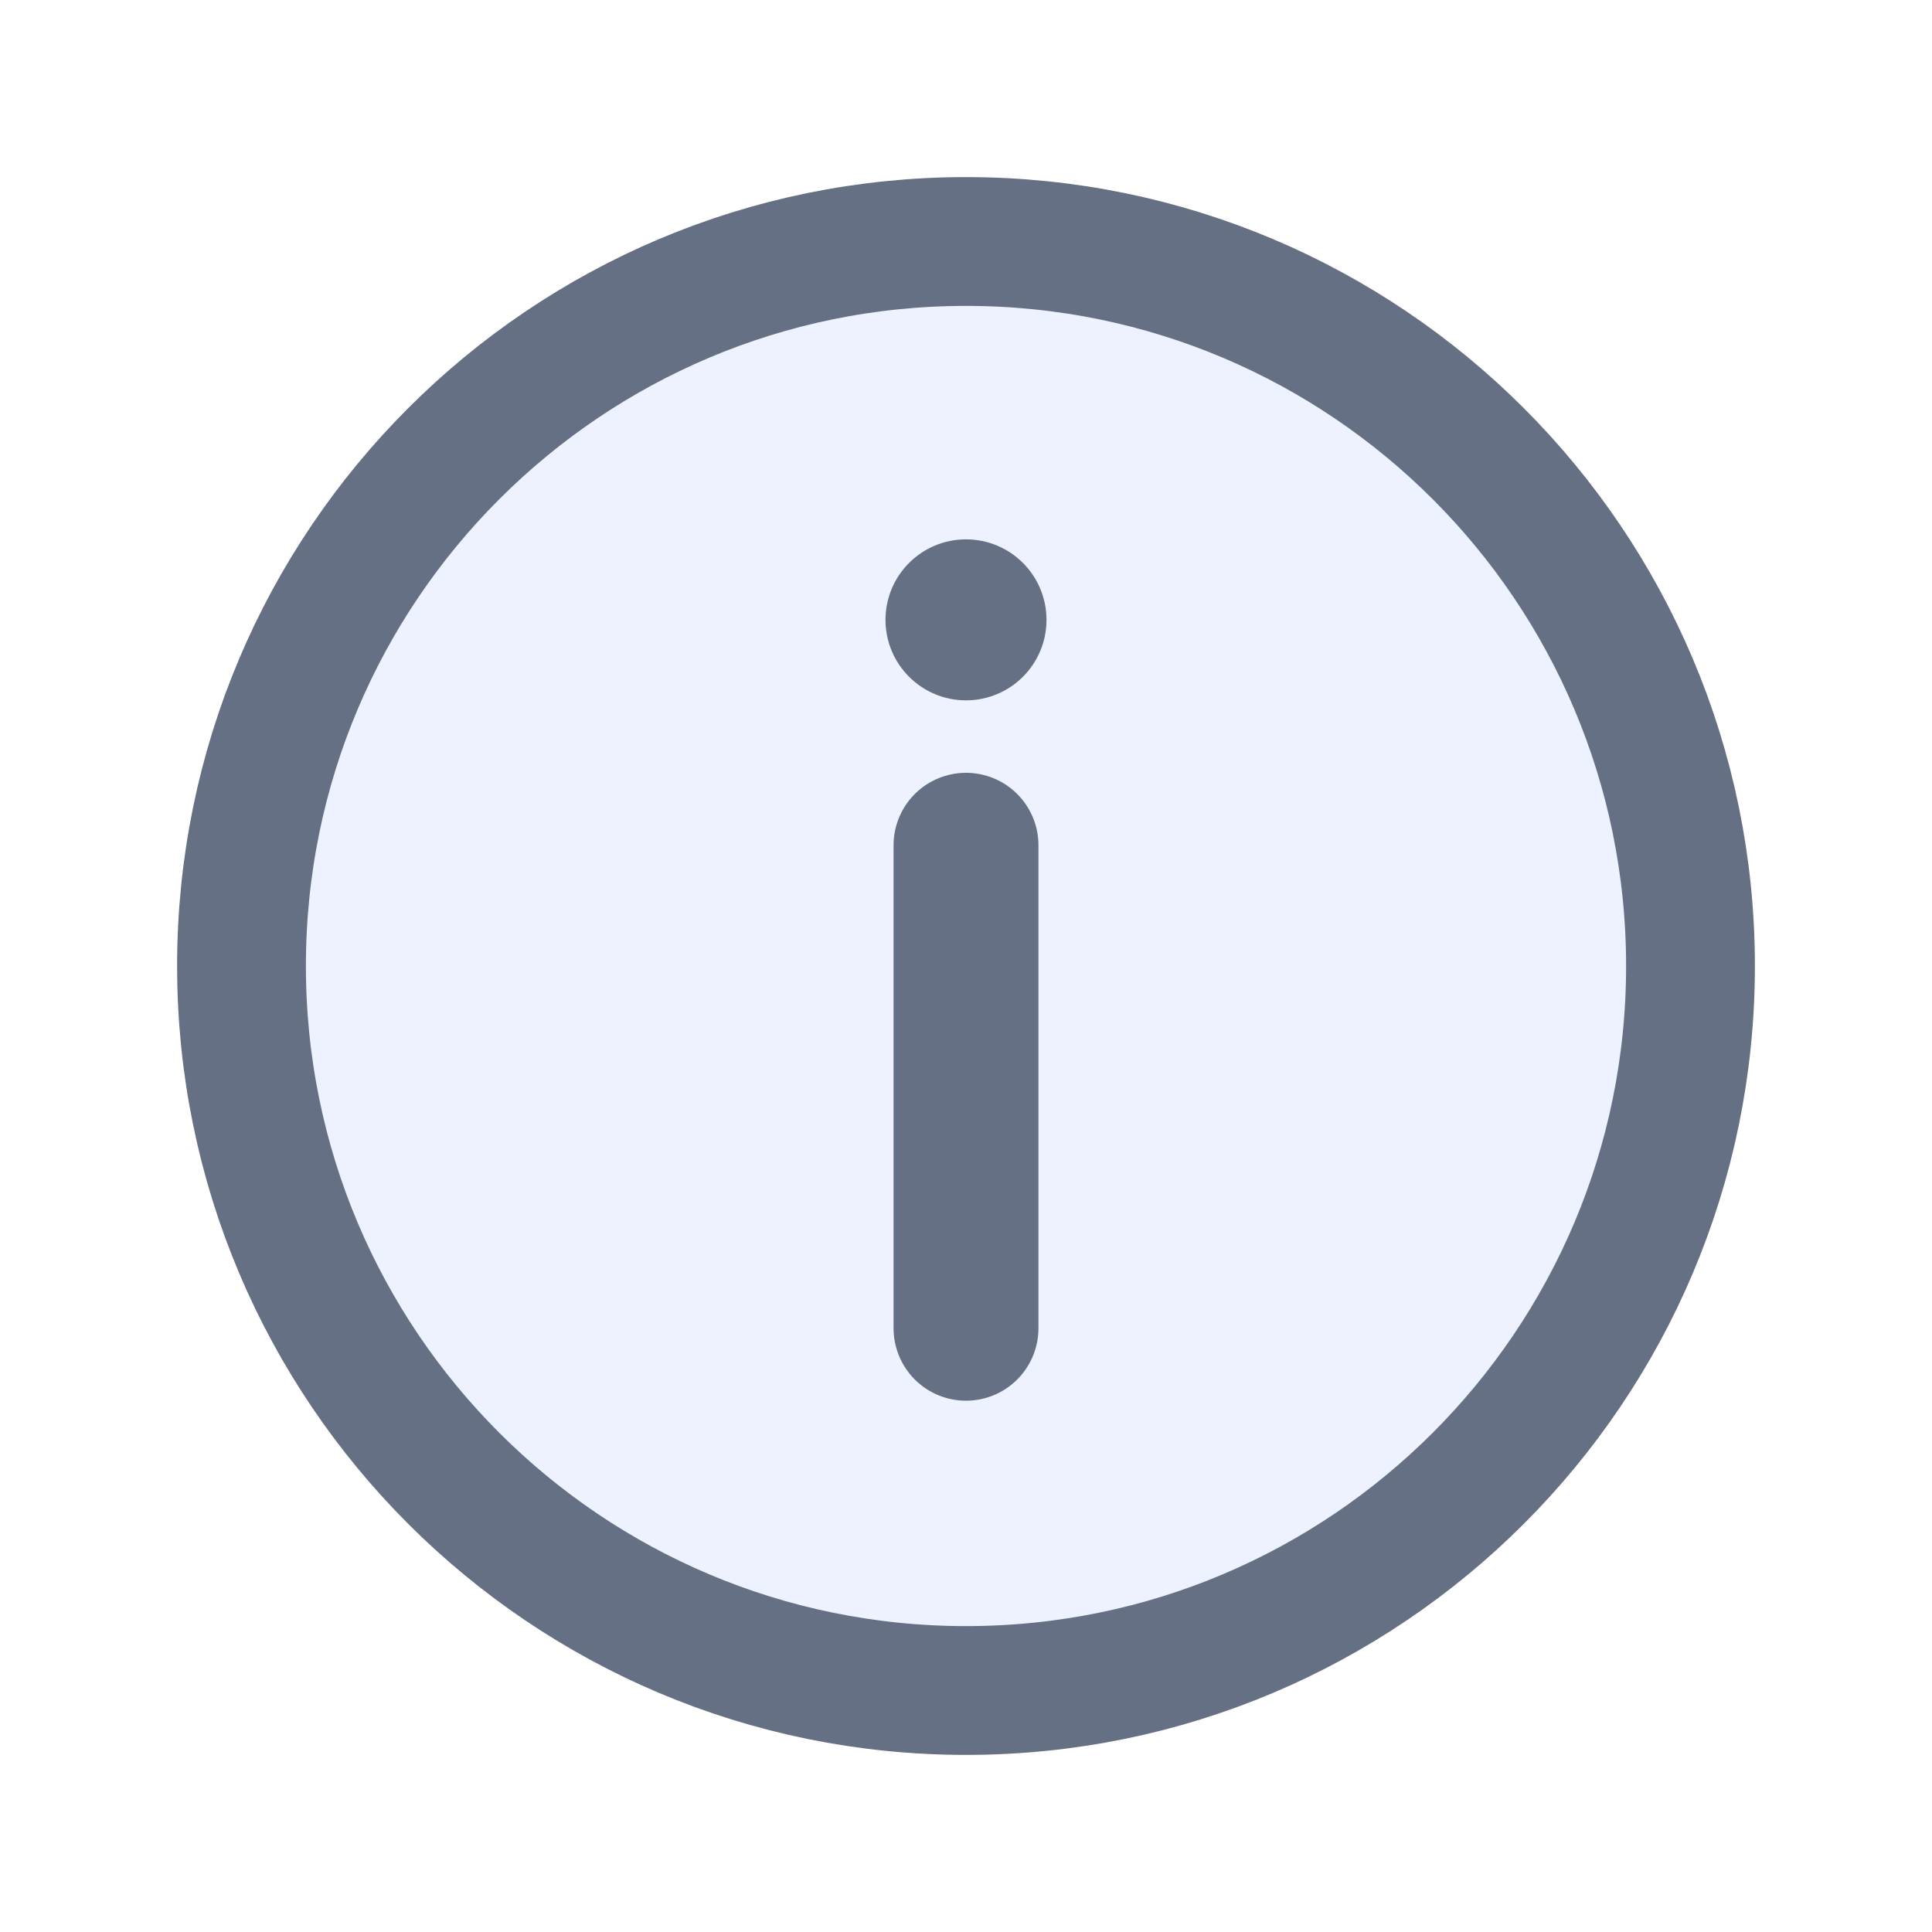
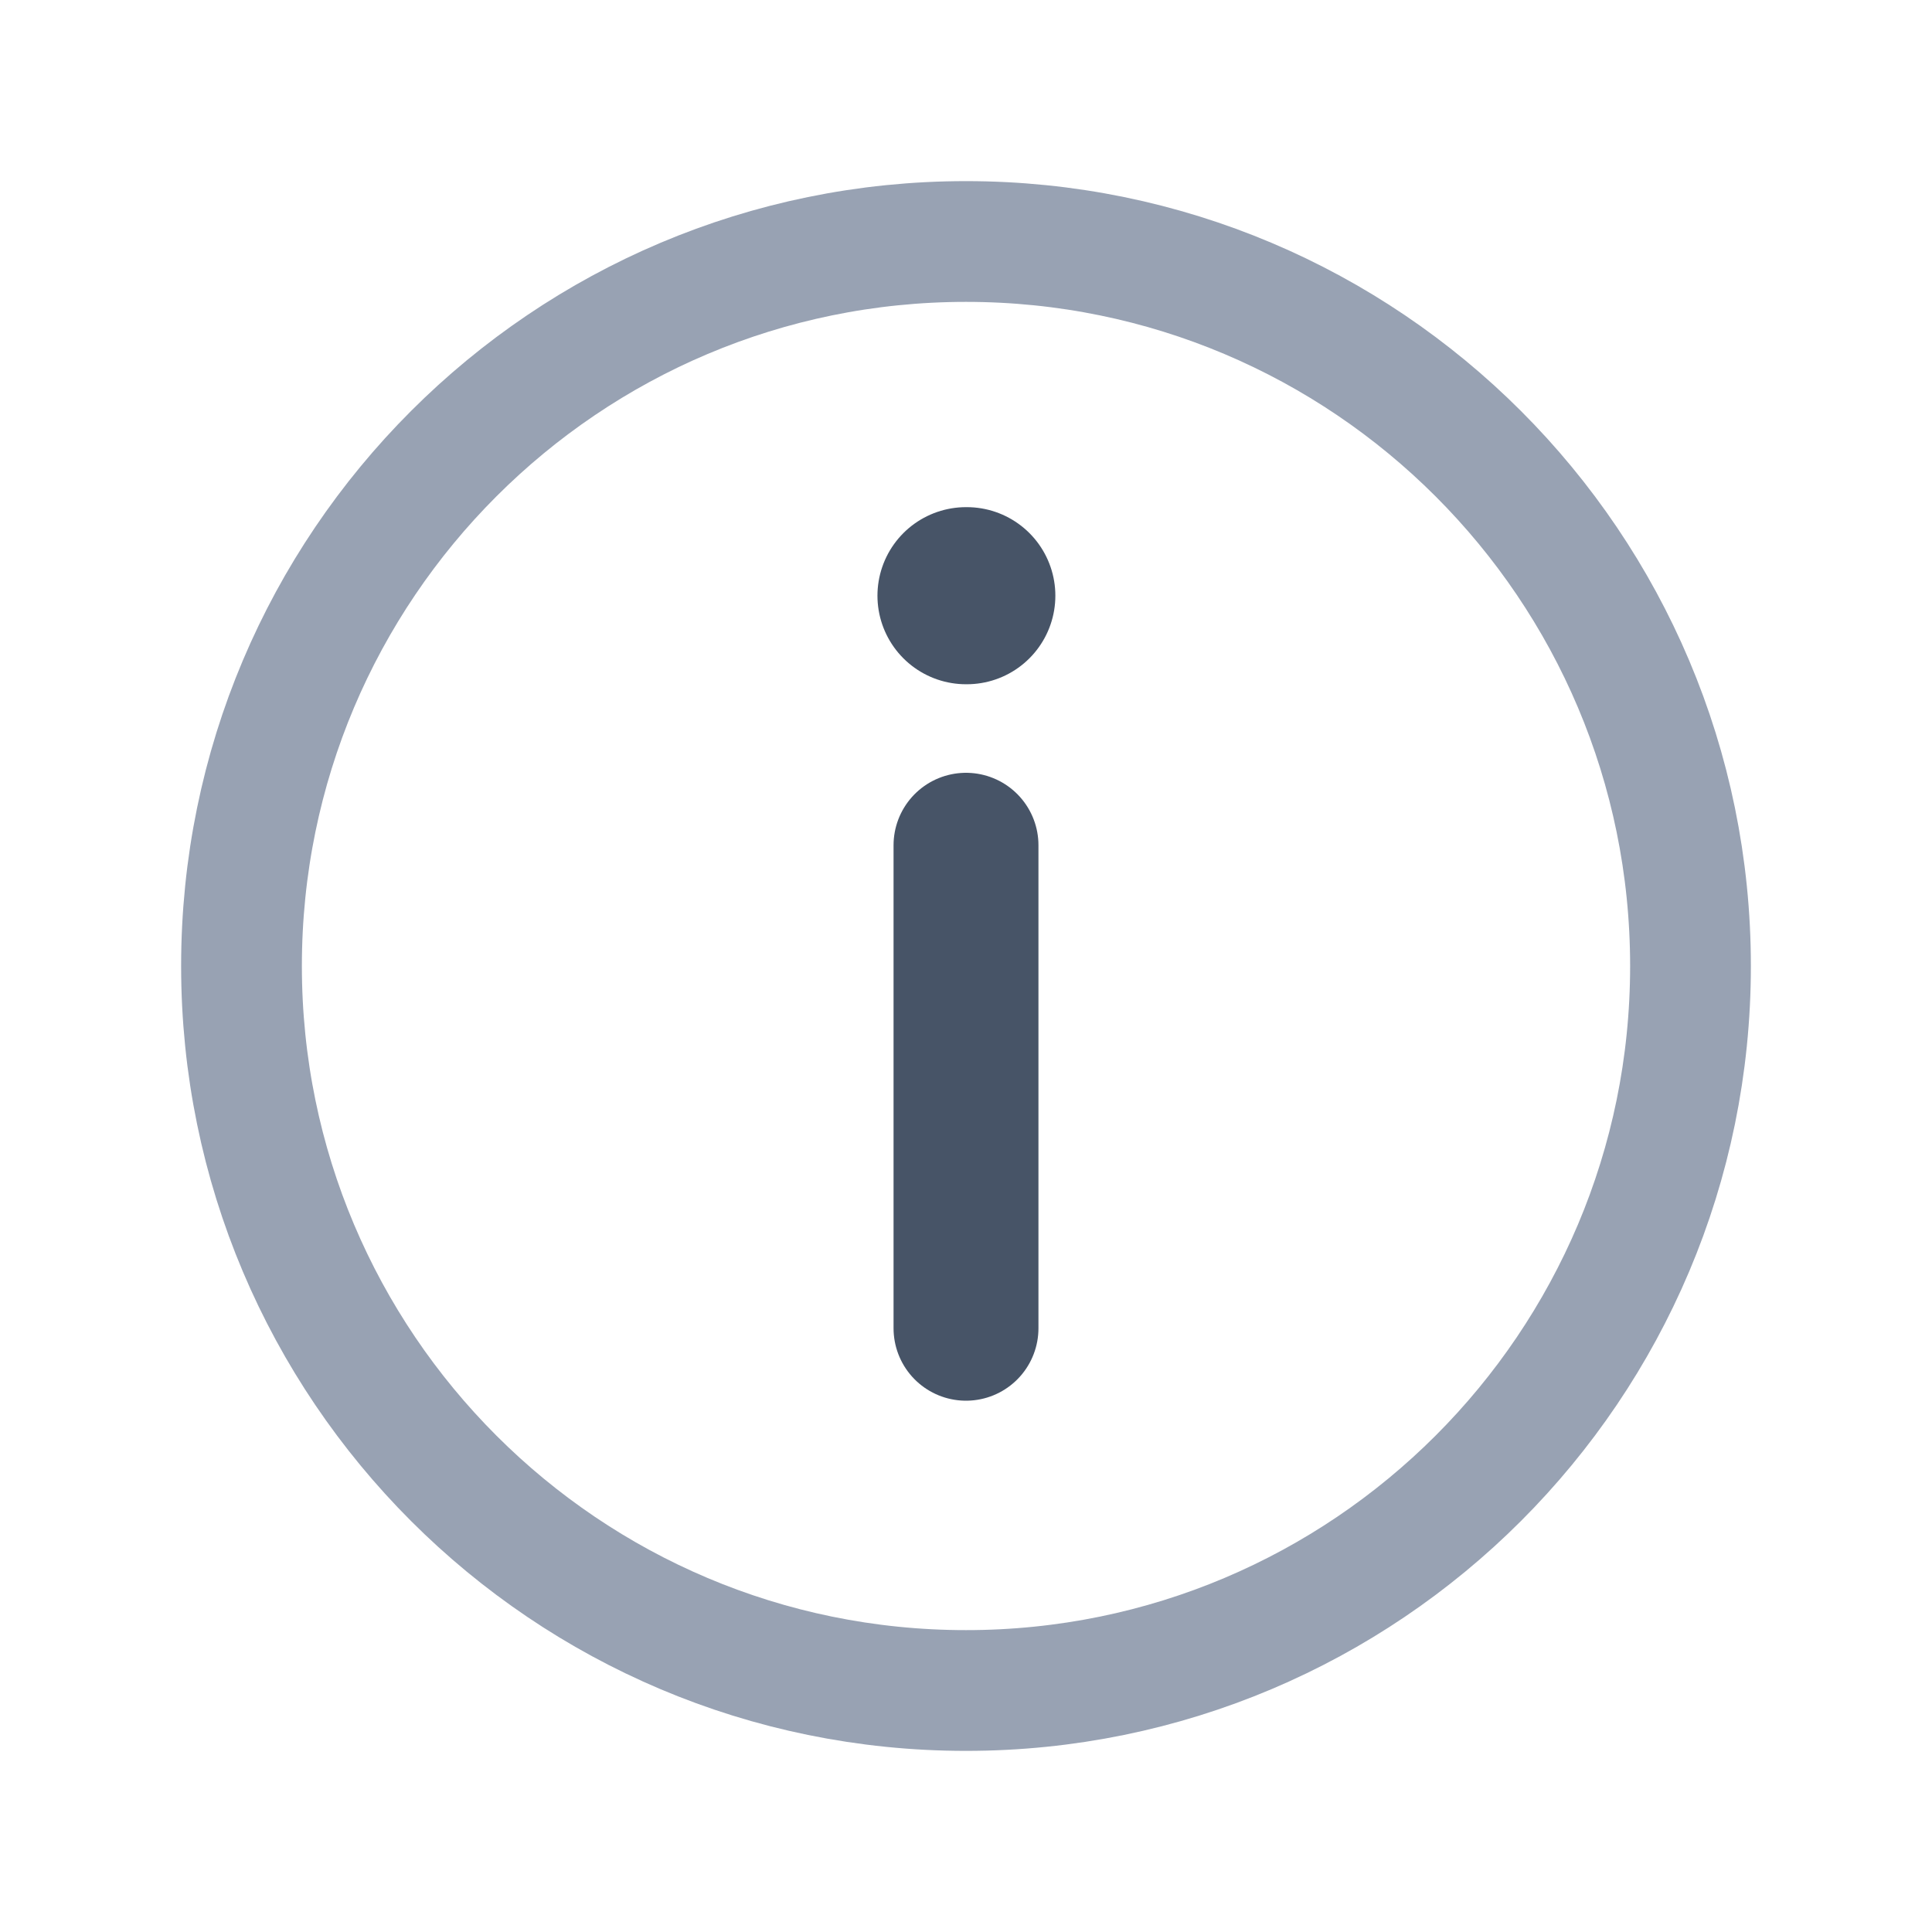
- <svg xmlns="http://www.w3.org/2000/svg" viewBox="0 0 24 24">
-   <circle cx="12" cy="12" r="9" fill="#EEF2FF" stroke="#667085" stroke-width="1.6" />
-   <path d="M12 10.5v6" stroke="#667085" stroke-width="1.8" stroke-linecap="round" />
-   <circle cx="12" cy="7.7" r="1" fill="#667085" />
+ <svg xmlns="http://www.w3.org/2000/svg" viewBox="0 0 24 24" fill="none">
+   <path d="M12 10.5v6" stroke="#475467" stroke-width="1.8" stroke-linecap="round" />
+   <path d="M12 7.4h.01" stroke="#475467" stroke-width="2.2" stroke-linecap="round" />
+   <path d="M12 21a9 9 0 1 0 0-18 9 9 0 0 0 0 18Z" stroke="#98A2B3" stroke-width="1.5" />
</svg>
